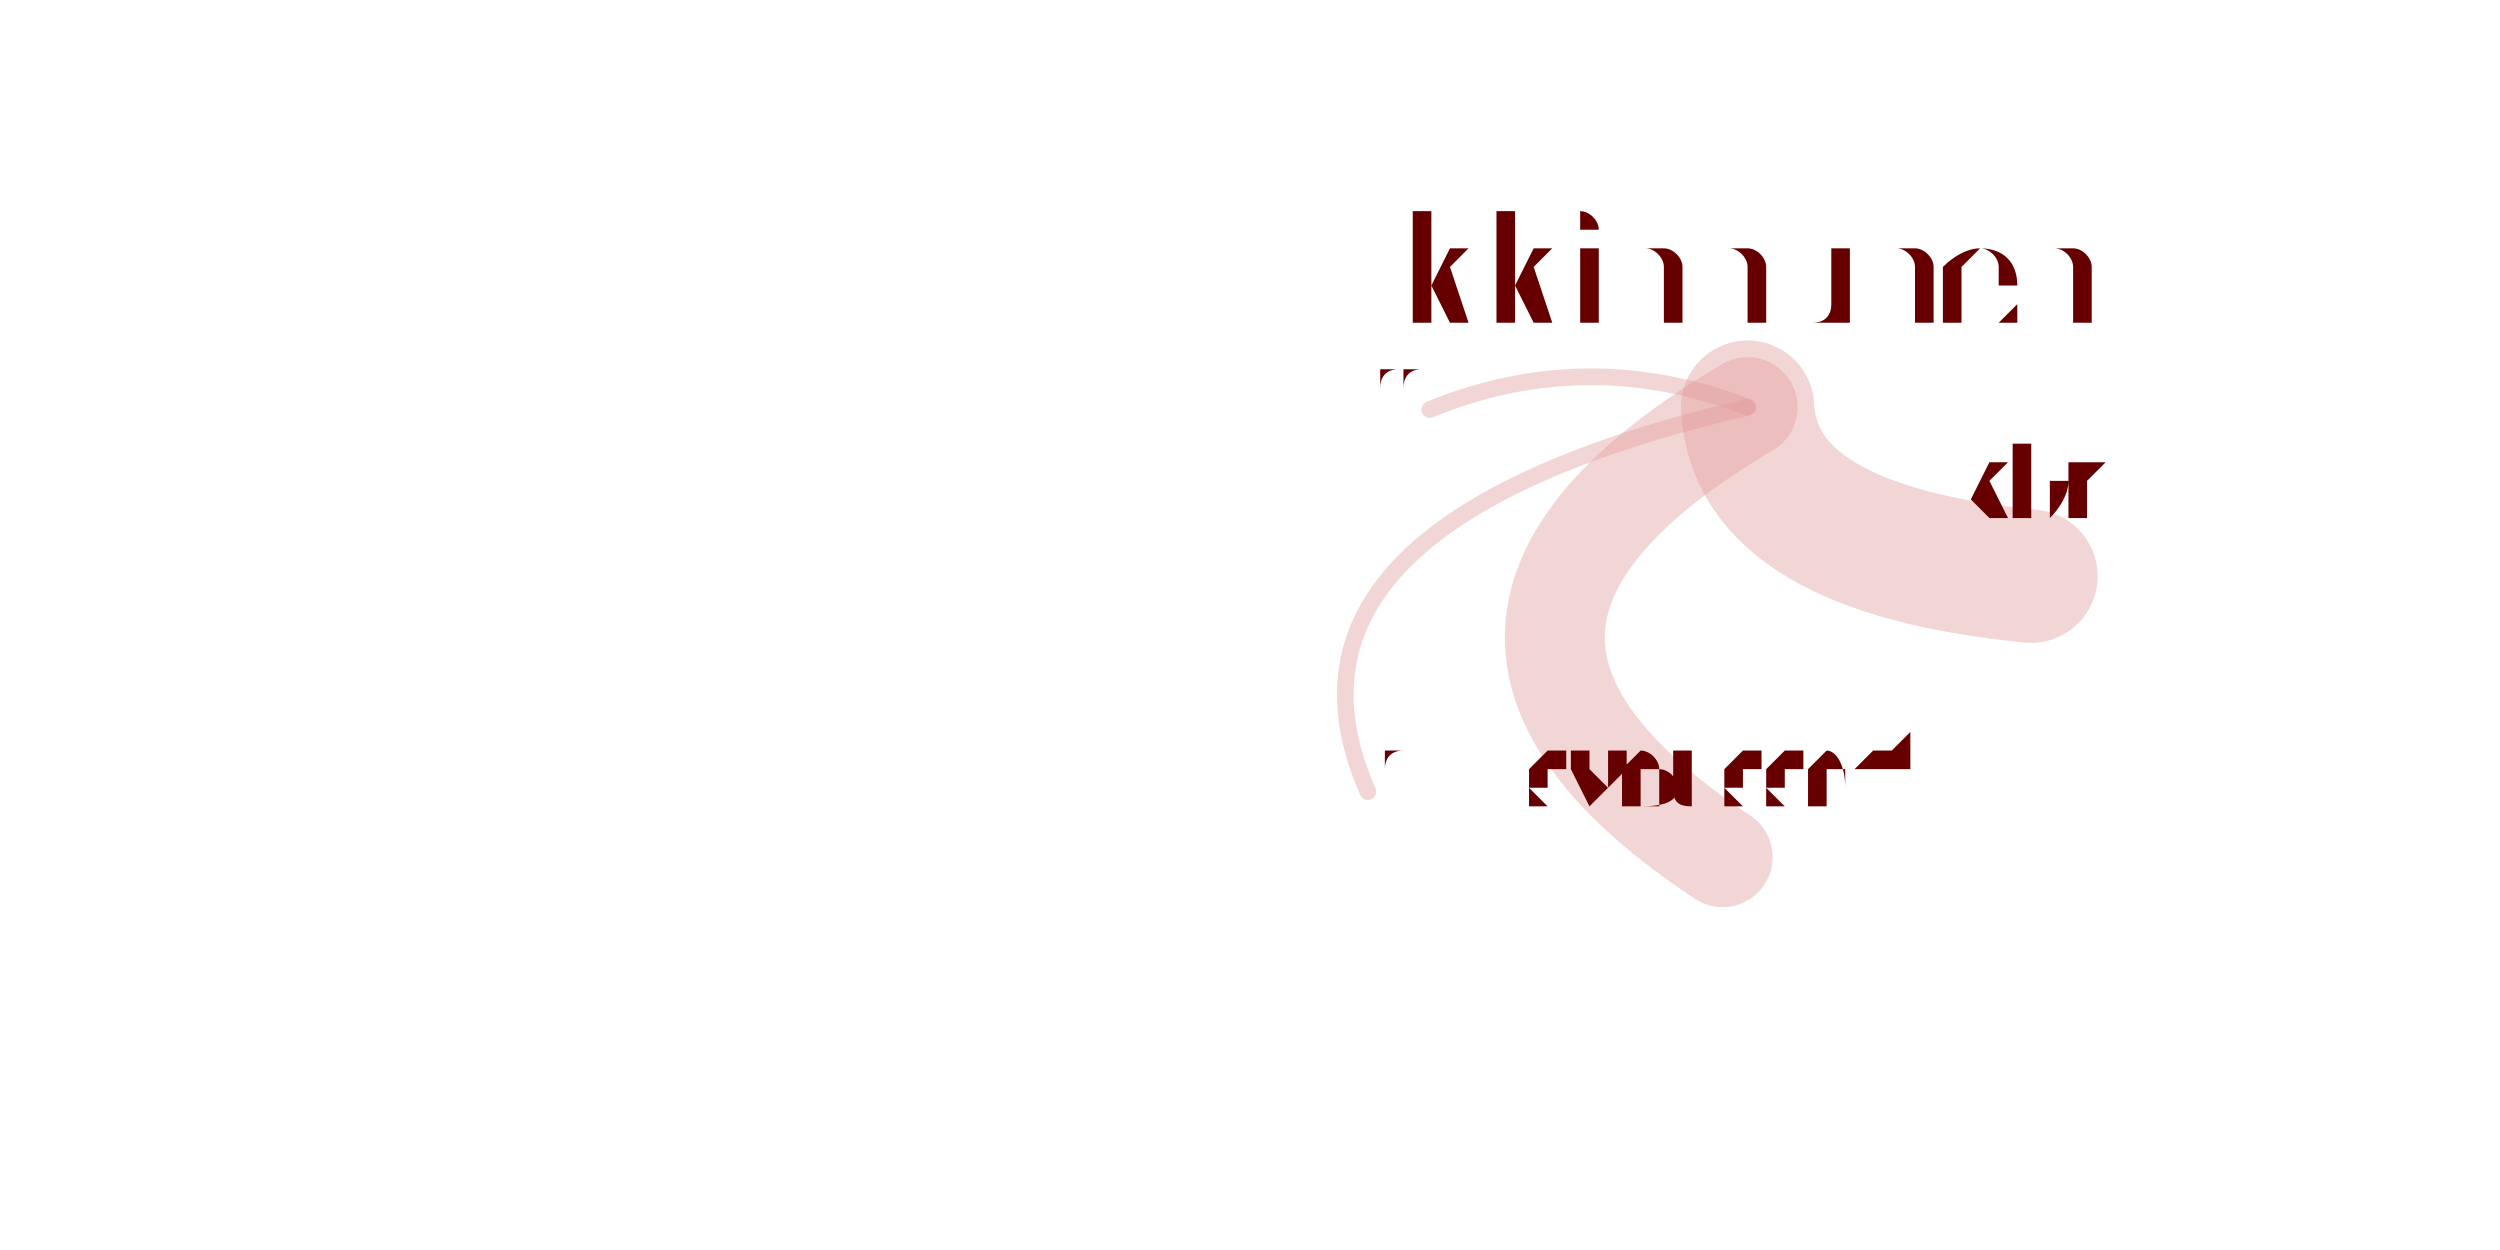
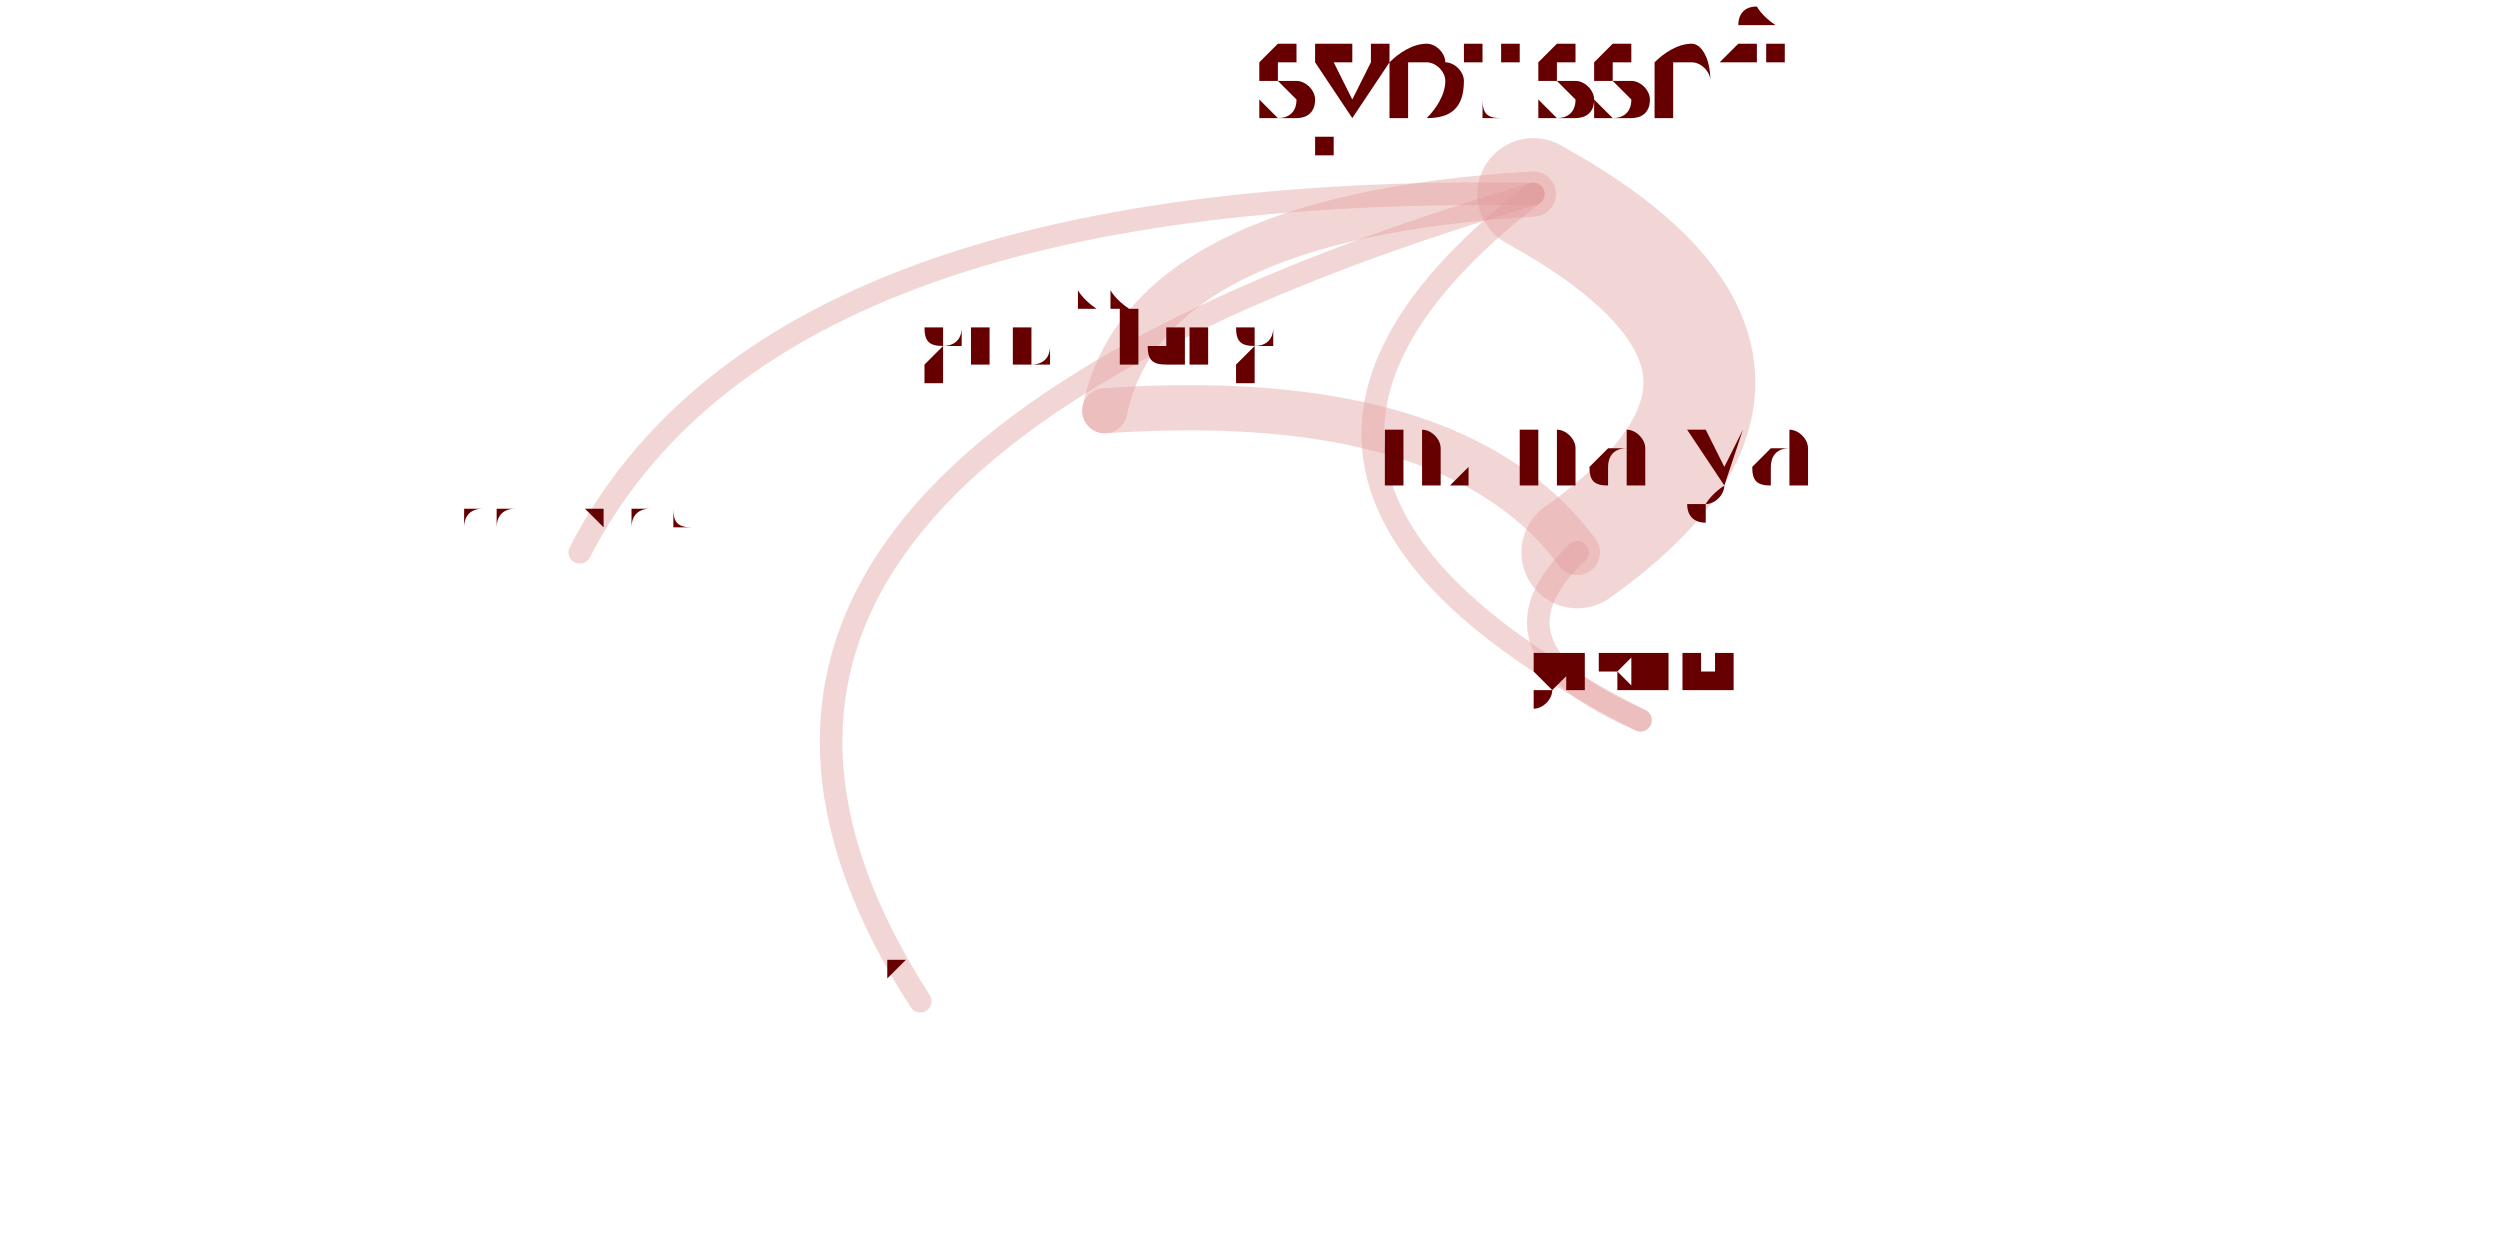
<svg xmlns="http://www.w3.org/2000/svg" width="4000" height="2000" viewBox="-0.025 -0.025 2.05 1.05">
  <style>
    path {
      fill: none;
      stroke-linecap: round;
      stroke-opacity: 0.4;
    }

    text {
      text-anchor: middle;
      alignment-baseline: hanging;
    }
  </style>
  <g opacity="0.4">
-     <path d="M1.418 0.317 Q1.105 0.502 1.397 0.695" stroke="hsl(0.0,100%,35%)" stroke-width="0.084" />
-     <path d="M1.418 0.317 Q1.424 0.436 1.656 0.459" stroke="hsl(0.0,100%,35%)" stroke-width="0.112" />
-     <path d="M1.418 0.317 Q1.000 0.415 1.099 0.640" stroke="hsl(0.0,100%,35%)" stroke-width="0.014" />
-     <path d="M1.418 0.317 Q1.283 0.265 1.151 0.319" stroke="hsl(0.0,100%,35%)" stroke-width="0.014" />
+     <path d="M1.275 0.439 Q1.189 0.520 1.328 0.580" stroke="hsl(0.0,100%,35%)" stroke-width="0.019" />
+     <path d="M1.275 0.439 Q1.497 0.281 1.238 0.138" stroke="hsl(0.0,100%,35%)" stroke-width="0.094" />
+     <path d="M1.275 0.439 Q1.172 0.300 0.878 0.320" stroke="hsl(0.0,100%,35%)" stroke-width="0.038" />
+     <path d="M1.238 0.138 Q0.929 0.377 1.328 0.580" stroke="hsl(0.0,100%,35%)" stroke-width="0.019" />
+     <path d="M1.238 0.138 Q0.597 0.128 0.437 0.439" stroke="hsl(0.0,100%,35%)" stroke-width="0.019" />
+     <path d="M1.238 0.138 Q0.912 0.157 0.878 0.320" stroke="hsl(0.0,100%,35%)" stroke-width="0.038" />
+     <path d="M1.238 0.138 Q0.438 0.374 0.723 0.816" stroke="hsl(0.0,100%,35%)" stroke-width="0.019" />
  </g>
-   <text x="1.418" y="0.247" font-size="0.141" fill="hsl(0.0,100%,20%)">kkinnunen</text>
-   <text x="1.397" y="0.652" font-size="0.087" fill="hsl(0.0,100%,20%)">syoussefi</text>
-   <text x="1.656" y="0.409" font-size="0.1" fill="hsl(0.0,100%,20%)">kbr</text>
-   <text x="1.099" y="0.622" font-size="0.035" fill="hsl(0.0,100%,20%)">geofflang</text>
-   <text x="1.151" y="0.301" font-size="0.035" fill="hsl(0.0,100%,20%)">kpiddington</text>
+   <text x="1.275" y="0.384" font-size="0.111" fill="hsl(0.0,100%,20%)">m.maiya</text>
+   <text x="1.328" y="0.552" font-size="0.055" fill="hsl(0.0,100%,20%)">yuxinhu</text>
+   <text x="1.238" y="0.076" font-size="0.124" fill="hsl(0.0,100%,20%)">syoussefi</text>
+   <text x="0.878" y="0.281" font-size="0.078" fill="hsl(0.0,100%,20%)">geofflang</text>
+   <text x="0.437" y="0.419" font-size="0.039" fill="hsl(0.0,100%,20%)">a.annestrand</text>
+   <text x="0.723" y="0.796" font-size="0.039" fill="hsl(0.0,100%,20%)">kbr</text>
</svg>
